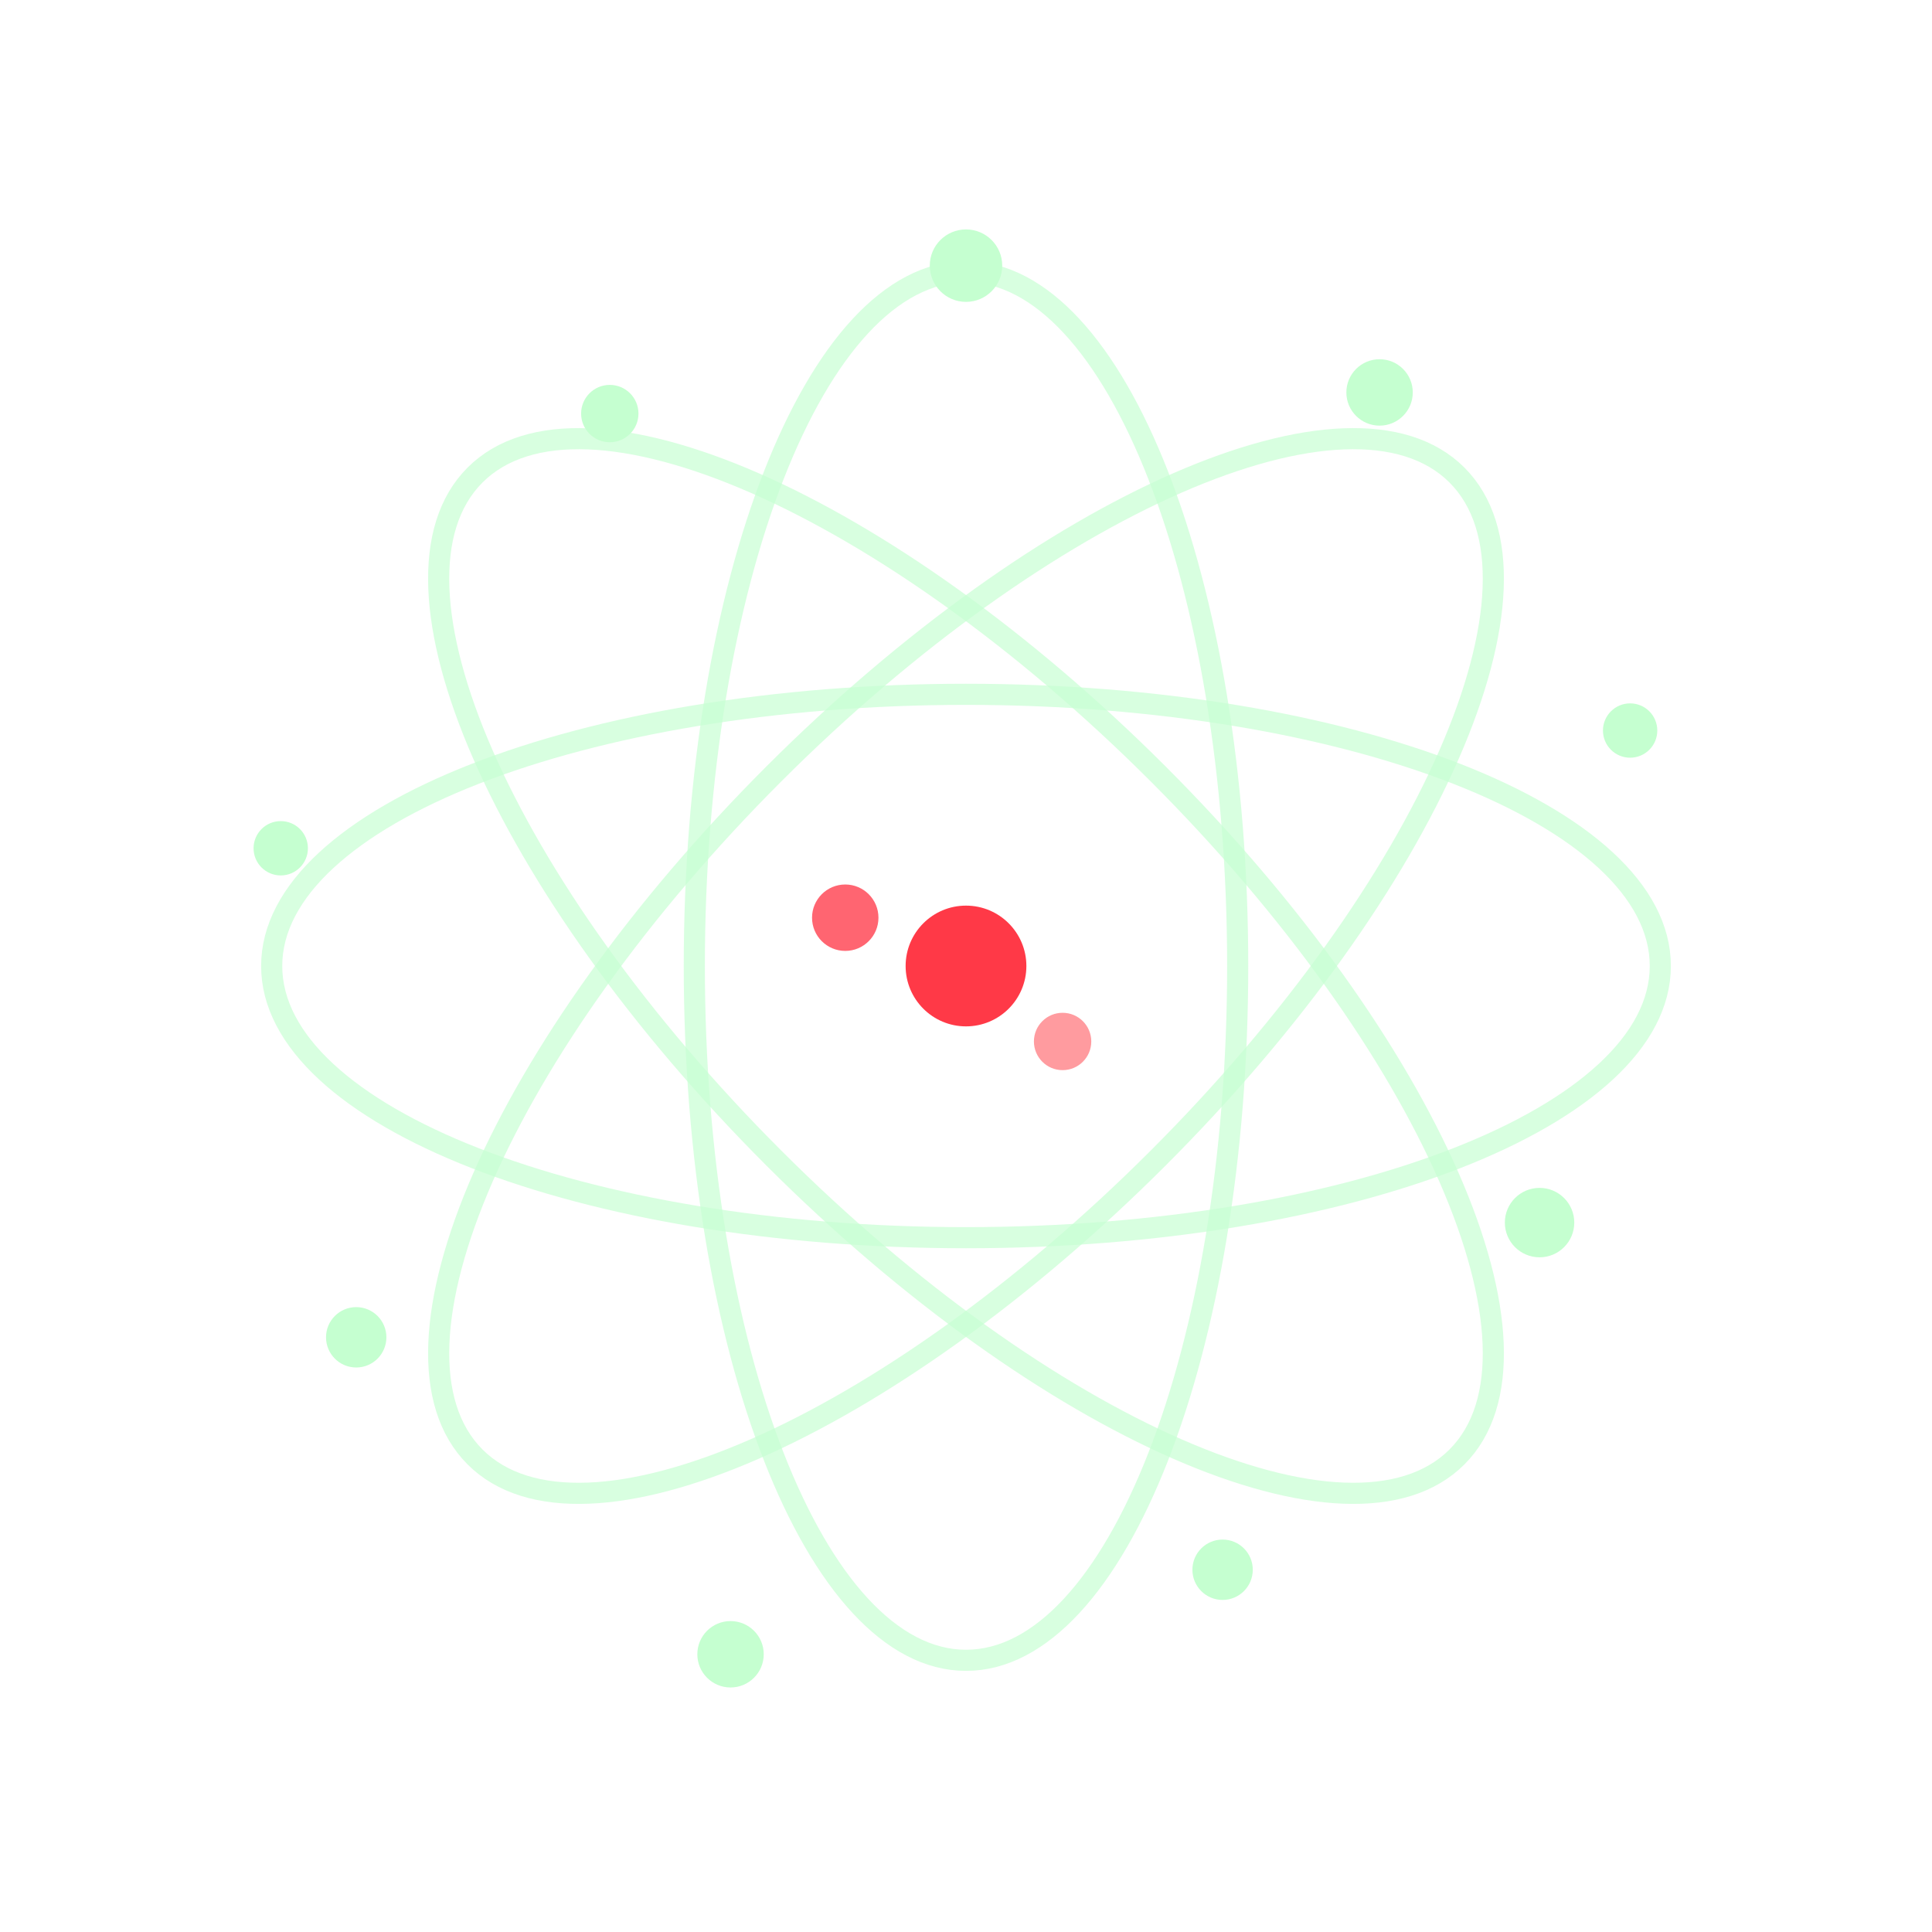
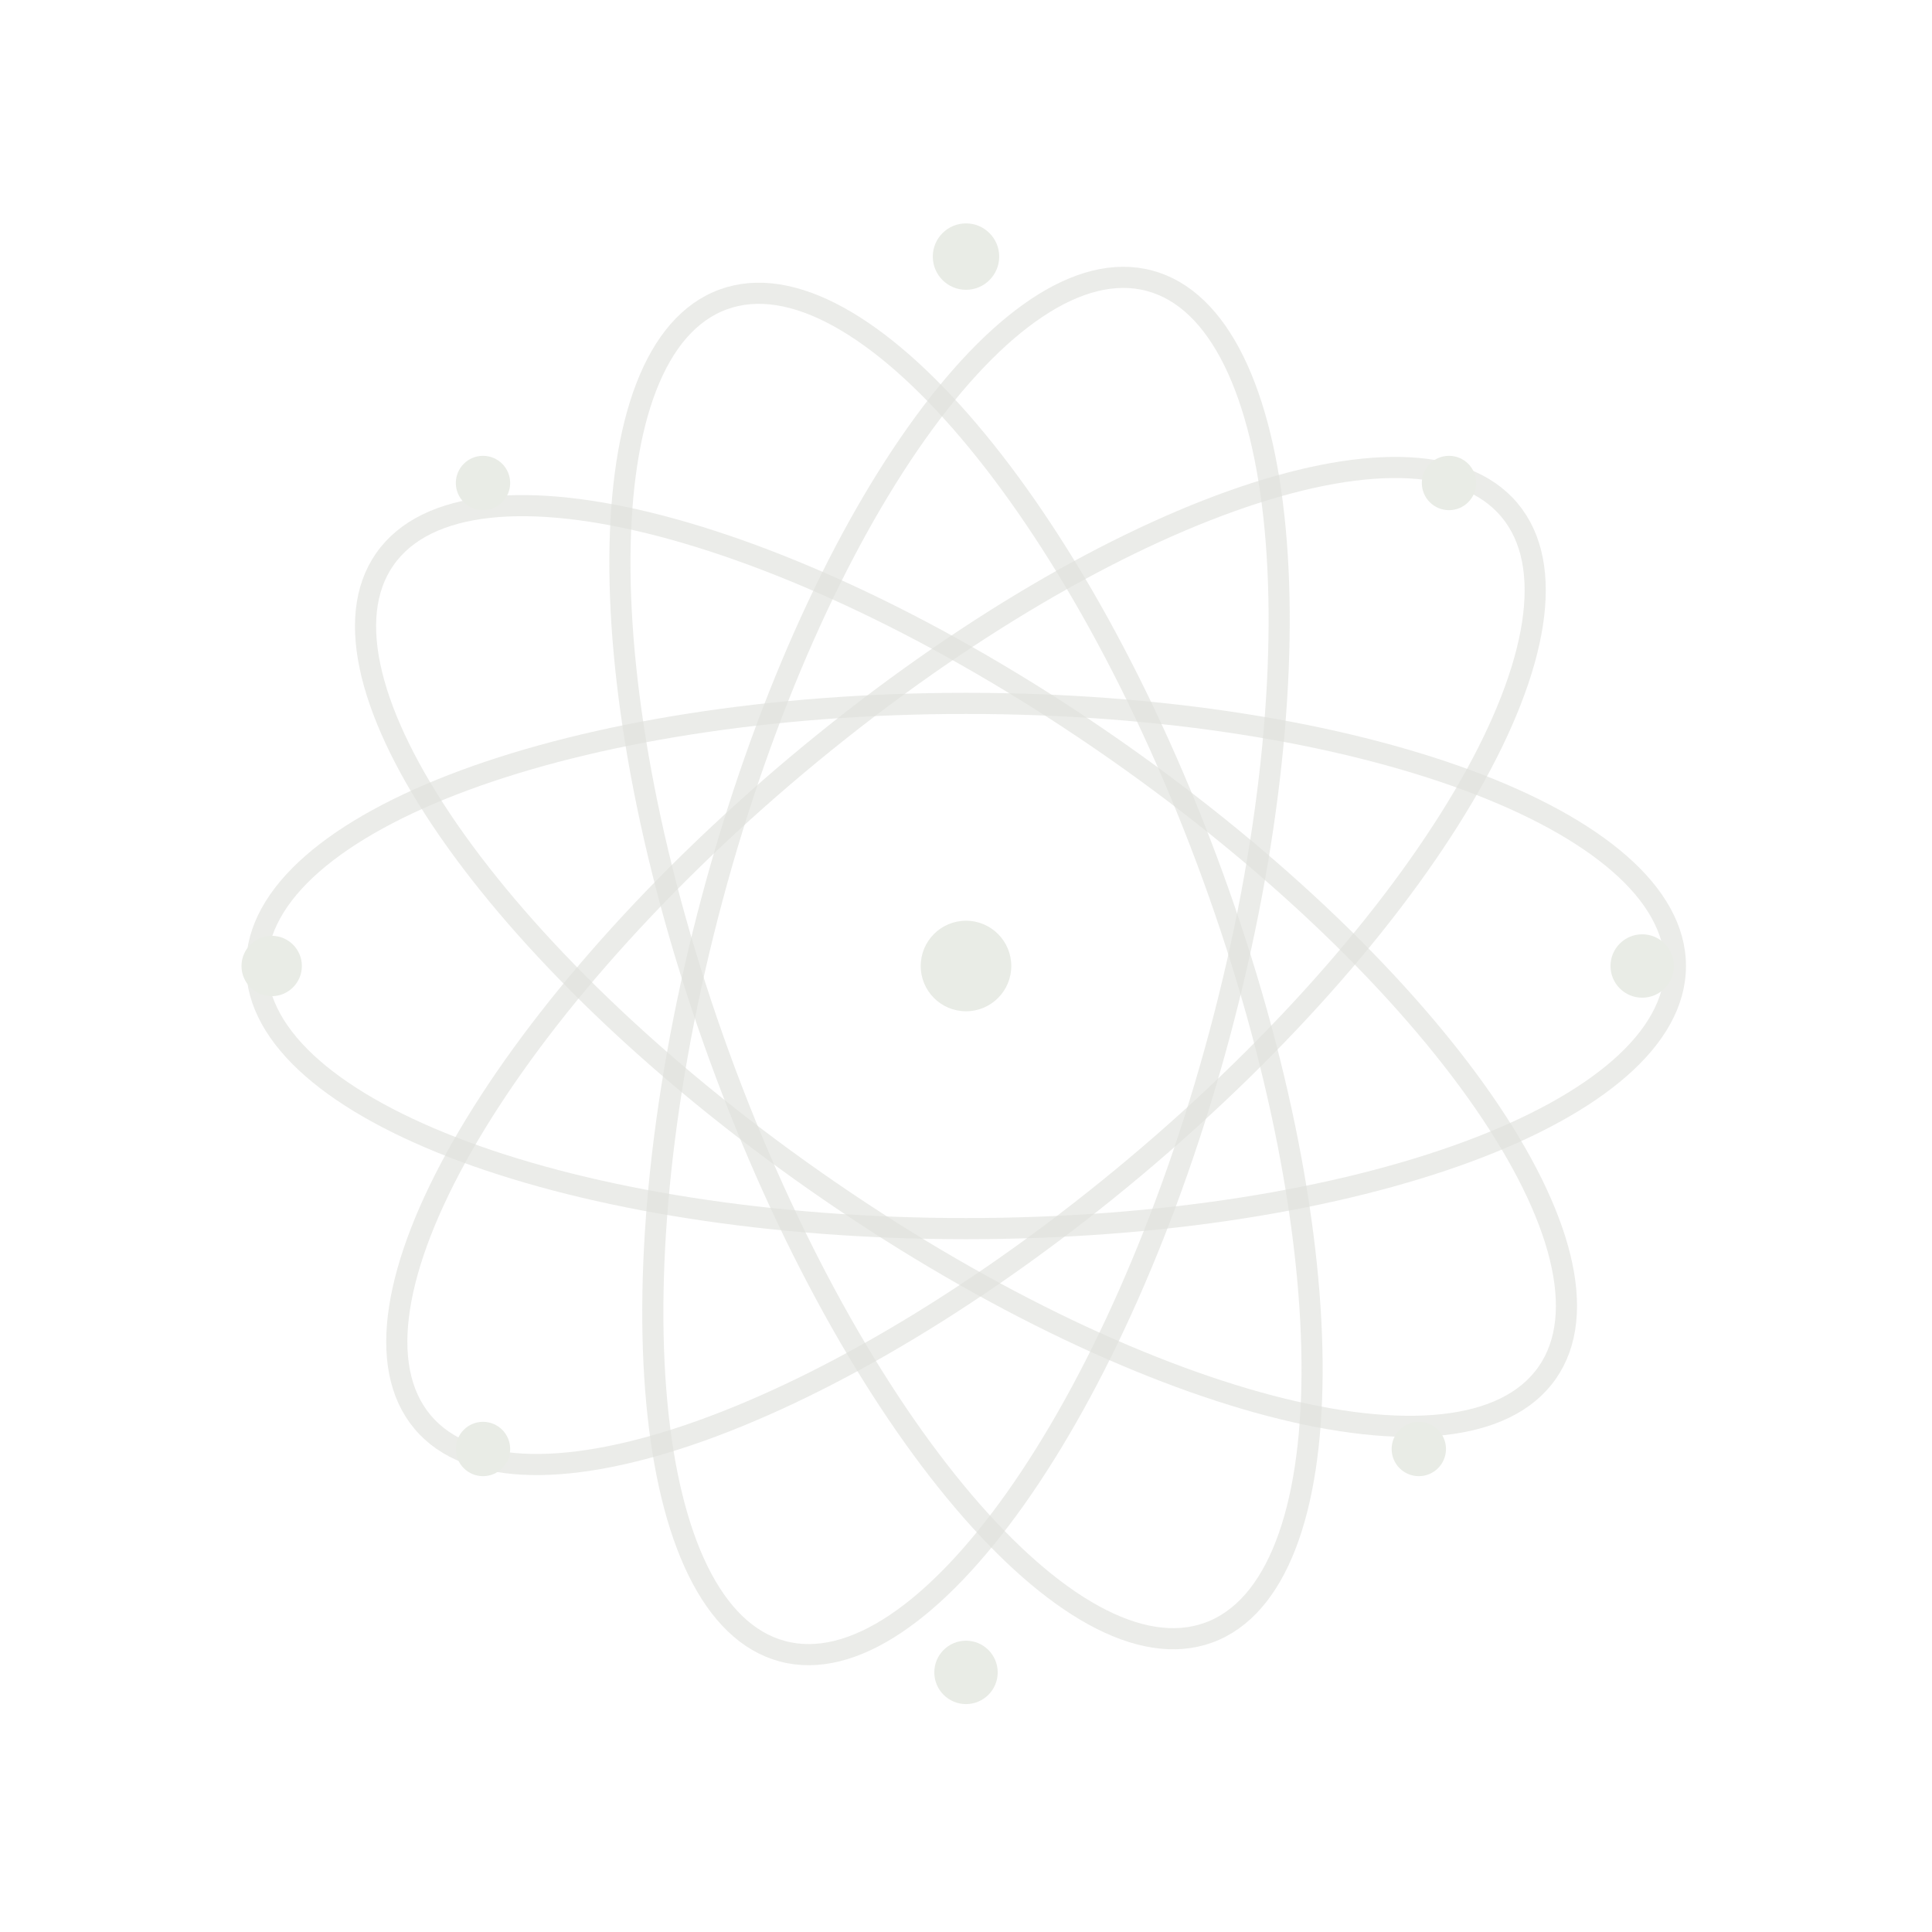
<svg xmlns="http://www.w3.org/2000/svg" viewBox="0 0 64 64">
-   <g fill="none" stroke="#c8ffd3" stroke-opacity=".7" stroke-width=".7">
-     <ellipse cx="32" cy="32" rx="23" ry="9" />
-     <ellipse cx="32" cy="32" rx="23" ry="9" transform="rotate(45 32 32)" />
-     <ellipse cx="32" cy="32" rx="23" ry="9" transform="rotate(90 32 32)" />
-     <ellipse cx="32" cy="32" rx="23" ry="9" transform="rotate(135 32 32)" />
+   <g fill="none" stroke="#dfe2dc" stroke-opacity=".63" stroke-width=".7">
+     <ellipse cx="32" cy="32" rx="23.5" ry="8.7" />
+     <ellipse cx="32" cy="32" rx="23.5" ry="8.7" transform="rotate(35 32 32)" />
+     <ellipse cx="32" cy="32" rx="23.5" ry="8.7" transform="rotate(70 32 32)" />
+     <ellipse cx="32" cy="32" rx="23.5" ry="8.7" transform="rotate(105 32 32)" />
+     <ellipse cx="32" cy="32" rx="23.5" ry="8.7" transform="rotate(140 32 32)" />
  </g>
-   <g fill="#c5ffd0">
-     <circle cx="32" cy="8.8" r="1.2" />
-     <circle cx="45.7" cy="13" r="1.1" />
-     <circle cx="54" cy="24.2" r=".9" />
-     <circle cx="51" cy="40.5" r="1.15" />
-     <circle cx="40.5" cy="52" r="1" />
-     <circle cx="24.2" cy="54.8" r="1.1" />
-     <circle cx="11.8" cy="44.3" r="1" />
-     <circle cx="9.3" cy="28.1" r=".9" />
-     <circle cx="20.2" cy="13.7" r=".95" />
-     <circle cx="32" cy="32" r="2" fill="#ff3947" />
-     <circle cx="28" cy="30.4" r="1.1" fill="#ff6571" />
-     <circle cx="35.2" cy="34.5" r=".95" fill="#ff9b9f" />
+   <g fill="#e9ece6">
+     <circle cx="32" cy="8.5" r="1.1" />
+     <circle cx="48" cy="16" r=".9" />
+     <circle cx="54.4" cy="32" r="1.05" />
+     <circle cx="47" cy="48" r=".9" />
+     <circle cx="32" cy="55.4" r="1.05" />
+     <circle cx="16" cy="48" r=".9" />
+     <circle cx="9" cy="32" r="1" />
+     <circle cx="16" cy="16" r=".9" />
+     <circle cx="32" cy="32" r="1.5" />
  </g>
</svg>
